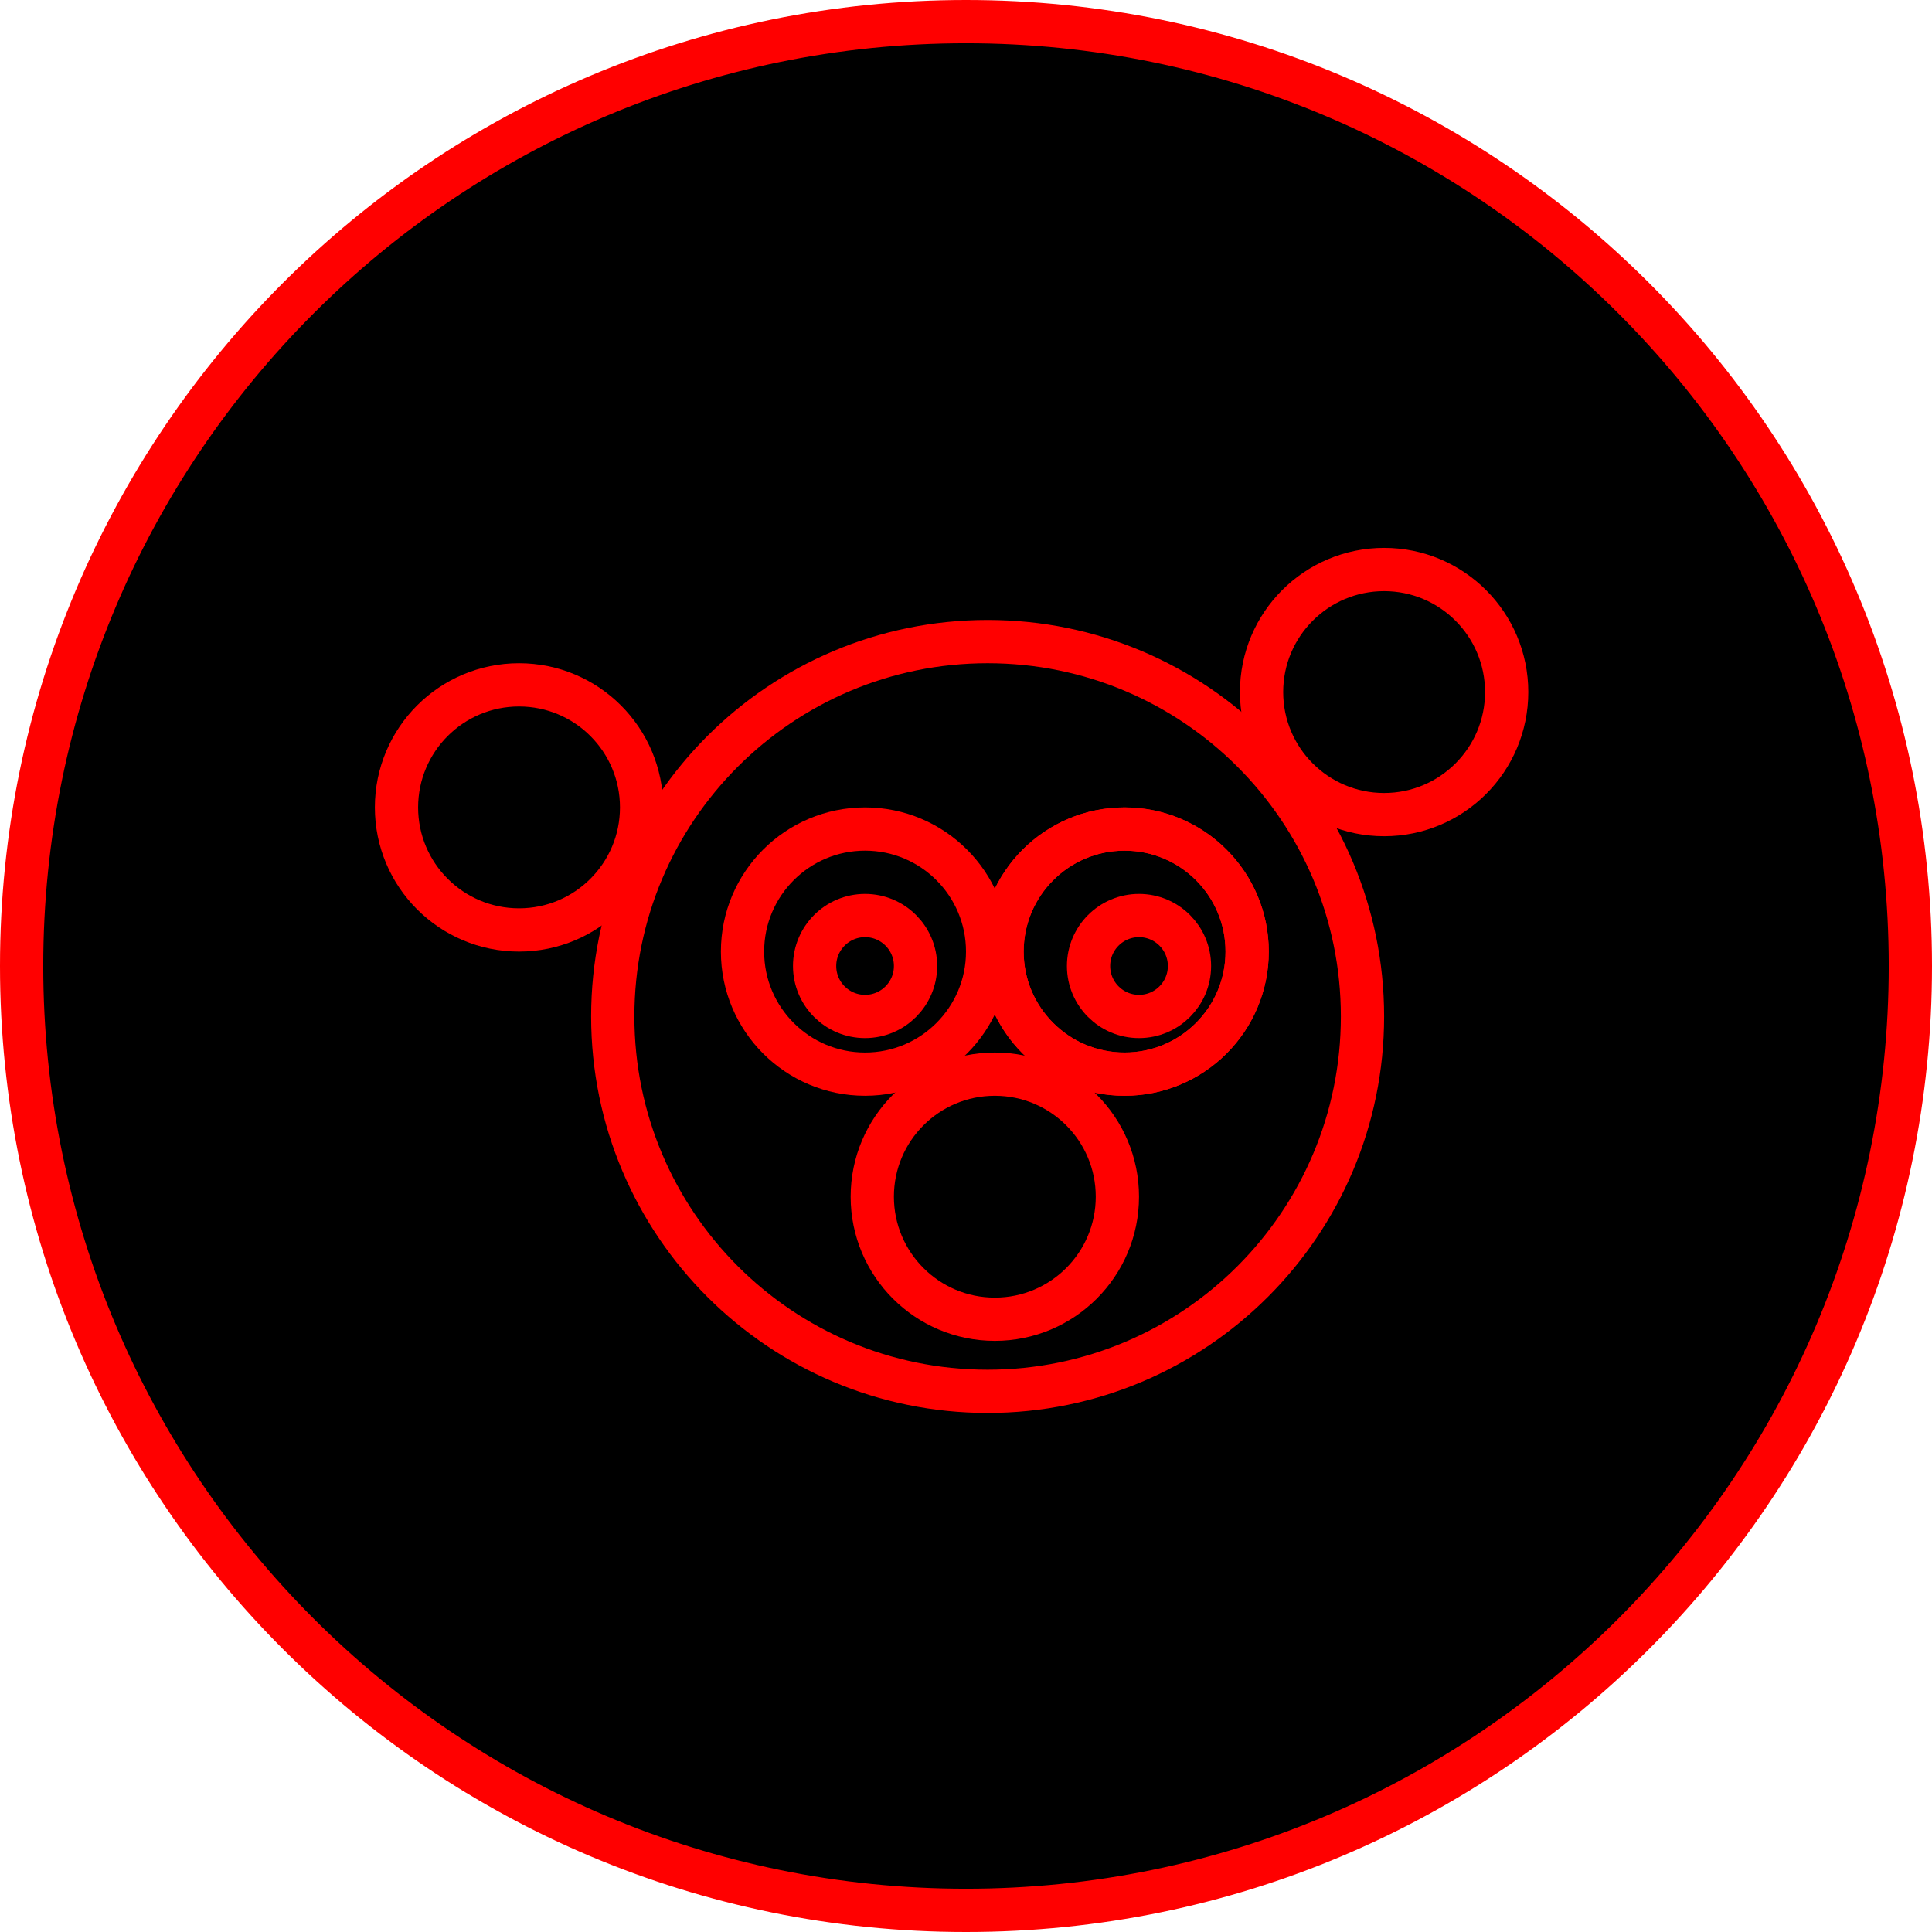
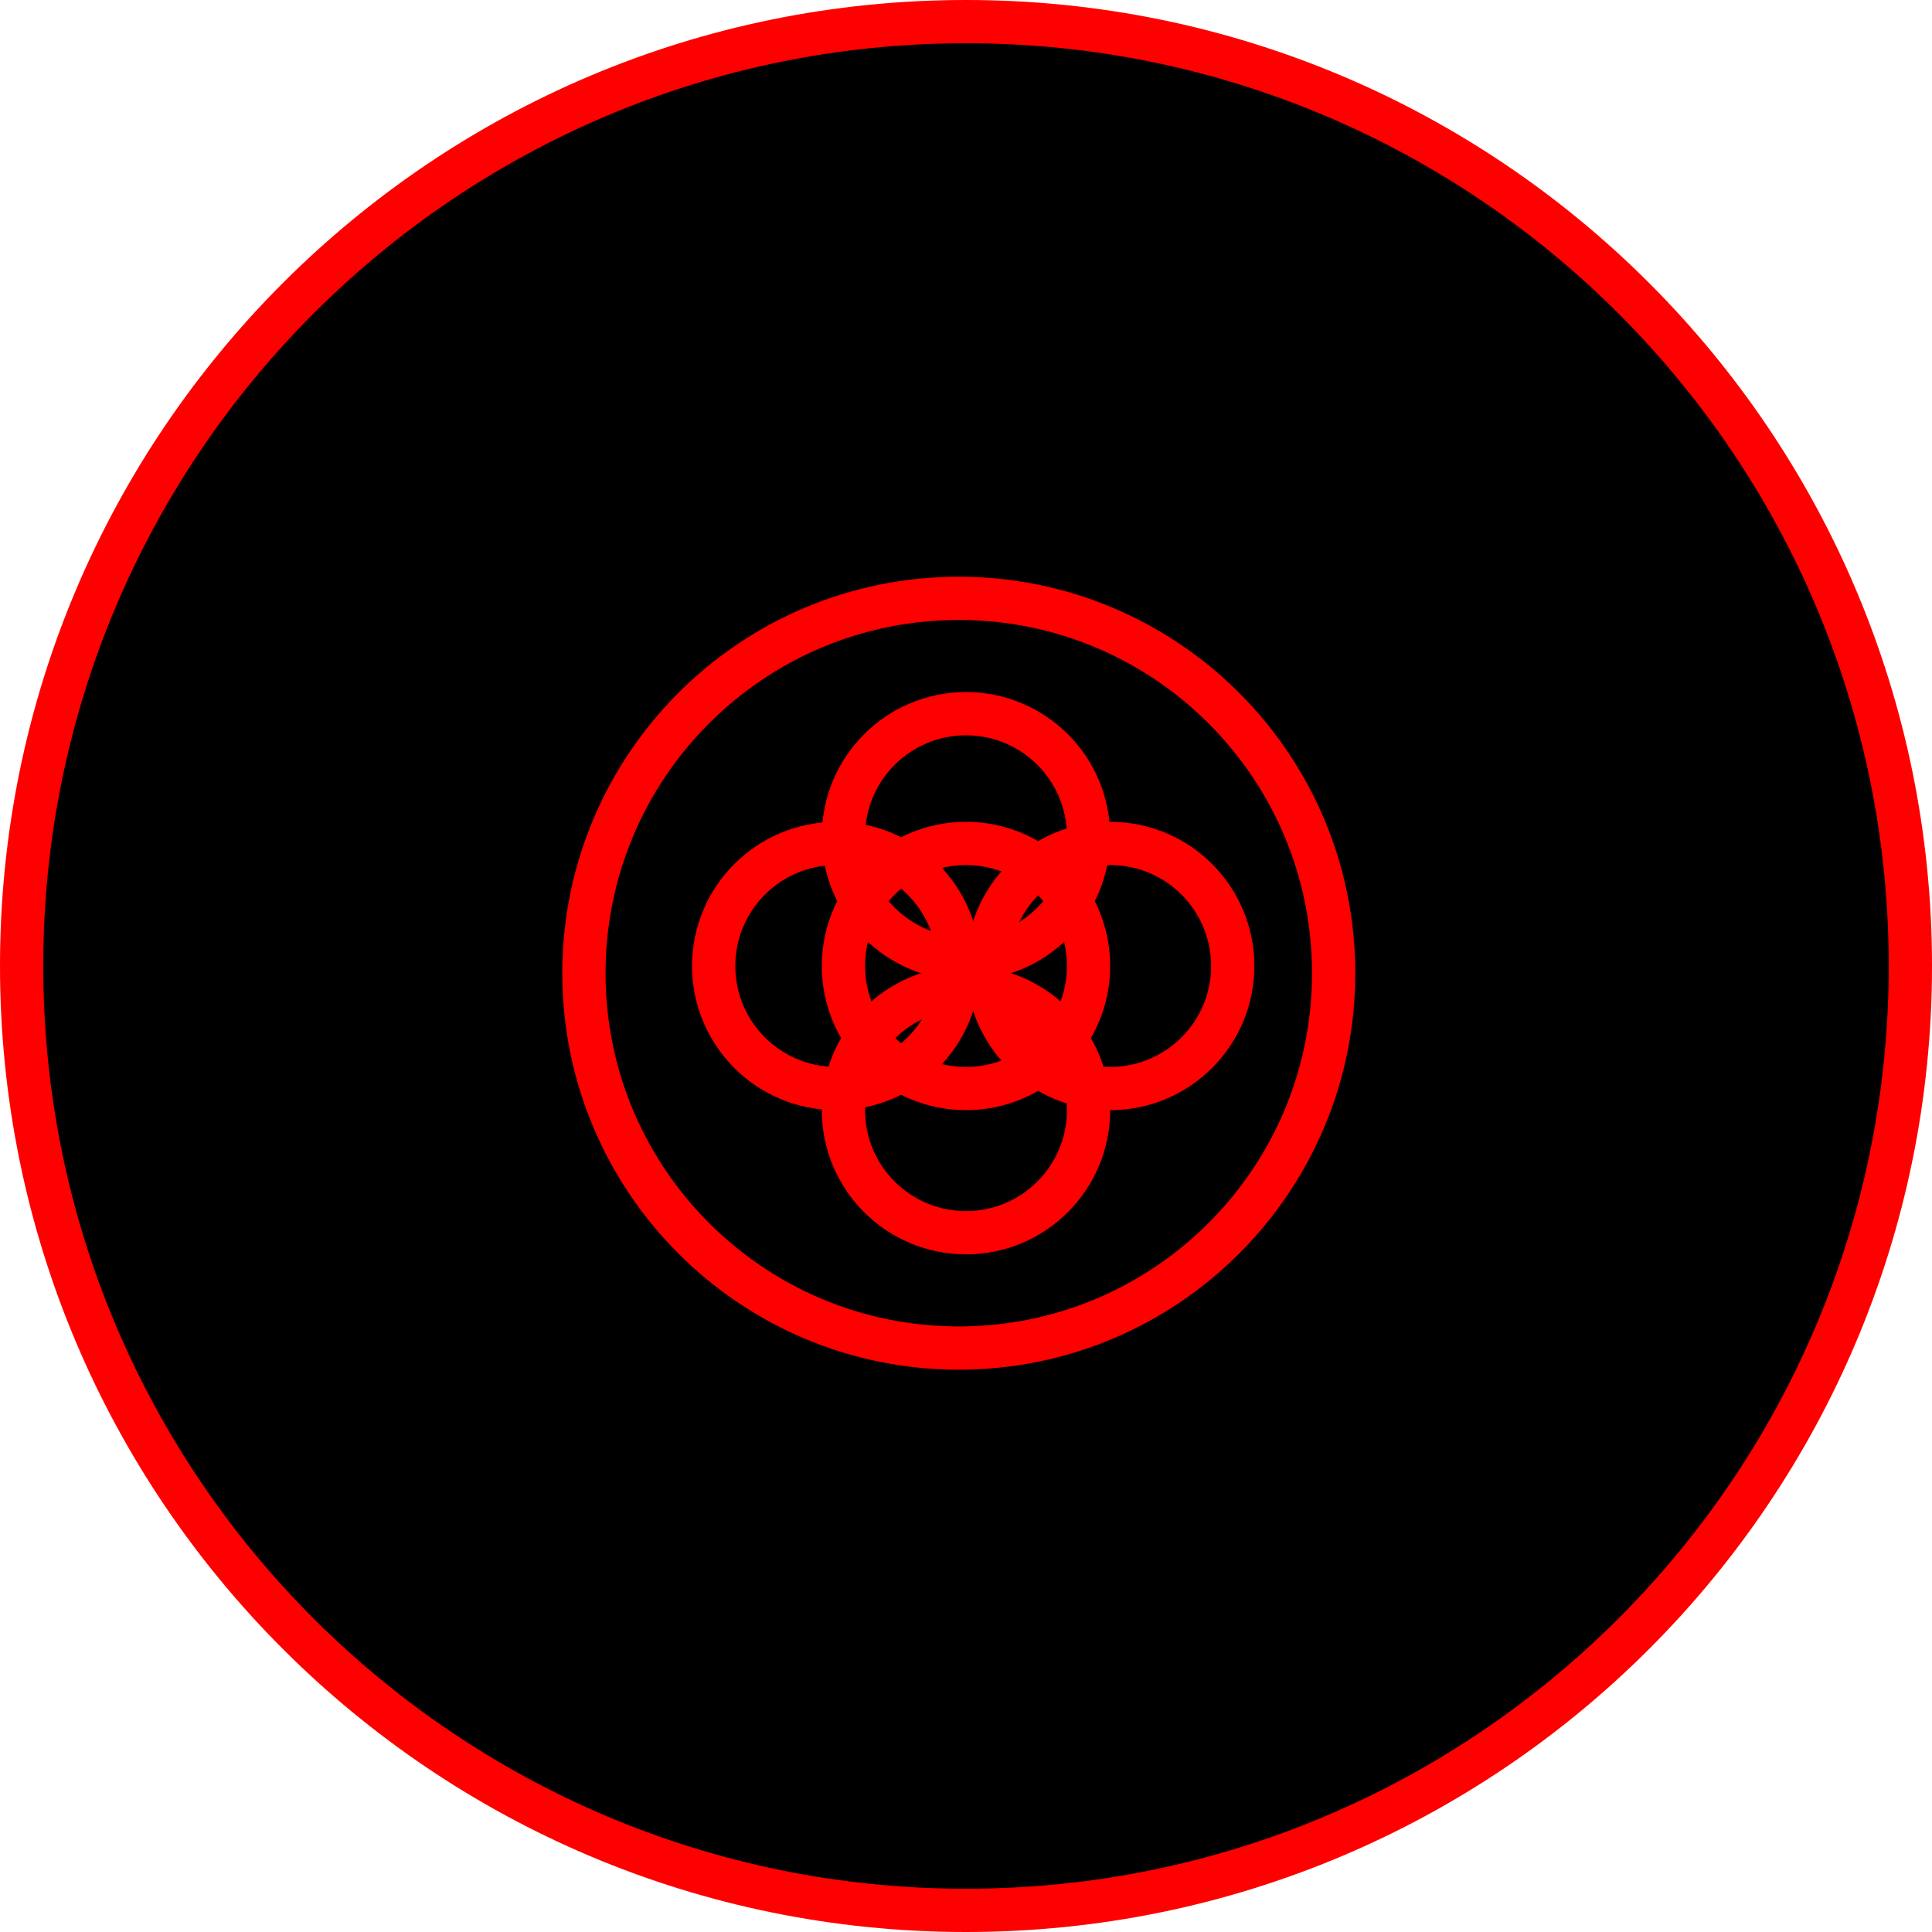
<svg xmlns="http://www.w3.org/2000/svg" width="134" height="134" viewBox="0 0 134 134" fill="none">
  <circle cx="67" cy="67" r="65.5" fill="black" stroke="#FF0000" stroke-width="3" />
-   <circle cx="78" cy="66" r="8.5" stroke="#FF0000" stroke-width="3" />
-   <circle cx="78" cy="66" r="8.5" stroke="#FF0000" stroke-width="3" />
-   <circle cx="79" cy="67" r="3.5" stroke="#FF0000" stroke-width="3" />
-   <circle cx="60" cy="67" r="3.5" stroke="#FF0000" stroke-width="3" />
-   <circle cx="69" cy="83" r="8.5" stroke="#FF0000" stroke-width="3" />
-   <circle cx="36" cy="56" r="8.5" stroke="#FF0000" stroke-width="3" />
-   <circle cx="96" cy="48" r="8.5" stroke="#FF0000" stroke-width="3" />
-   <circle cx="68.5" cy="70.5" r="26" stroke="#FF0000" stroke-width="3" />
-   <circle cx="60" cy="66" r="8.5" stroke="#FF0000" stroke-width="3" />
+   <circle cx="66.5" cy="67.5" r="26" stroke="#FF0000" stroke-width="3" />
+   <circle cx="67" cy="67" r="8.5" stroke="#FF0000" stroke-width="3" />
+   <circle cx="67" cy="58" r="8.5" stroke="#FF0000" stroke-width="3" />
+   <circle cx="67" cy="77" r="8.5" stroke="#FF0000" stroke-width="3" />
+   <circle cx="58" cy="67" r="8.5" stroke="#FF0000" stroke-width="3" />
+   <circle cx="77" cy="67" r="8.5" stroke="#FF0000" stroke-width="3" />
</svg>
